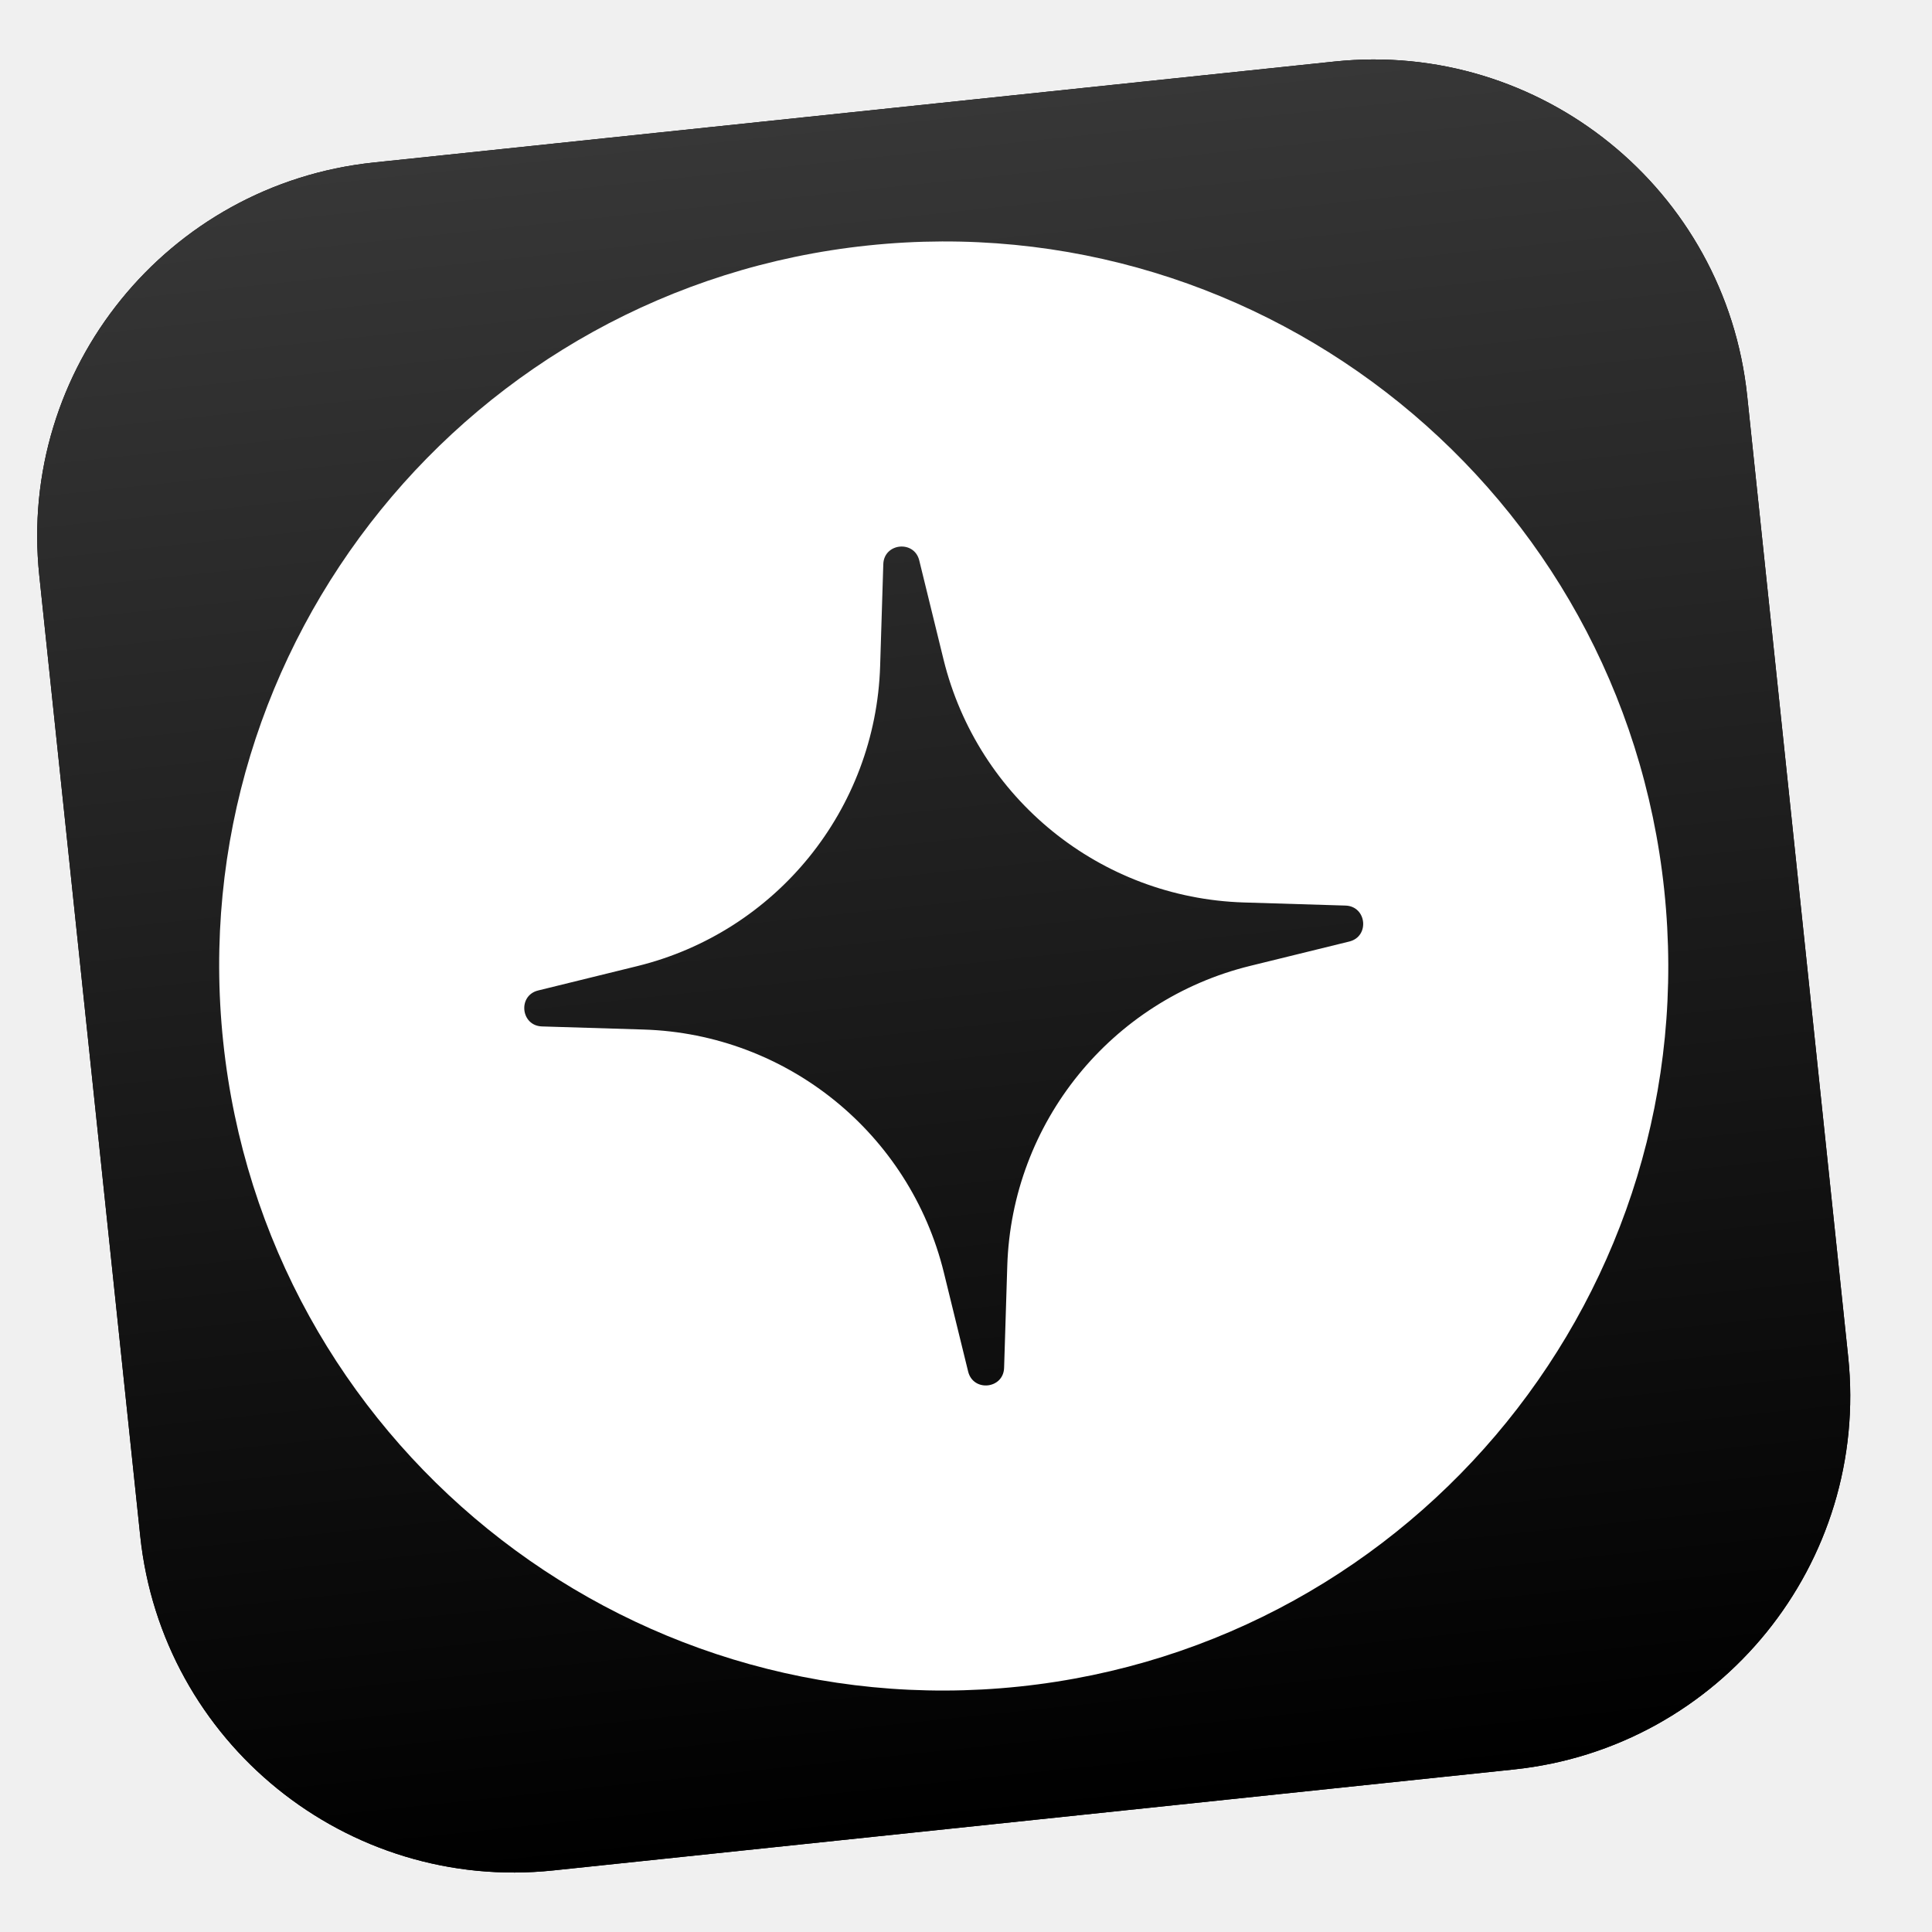
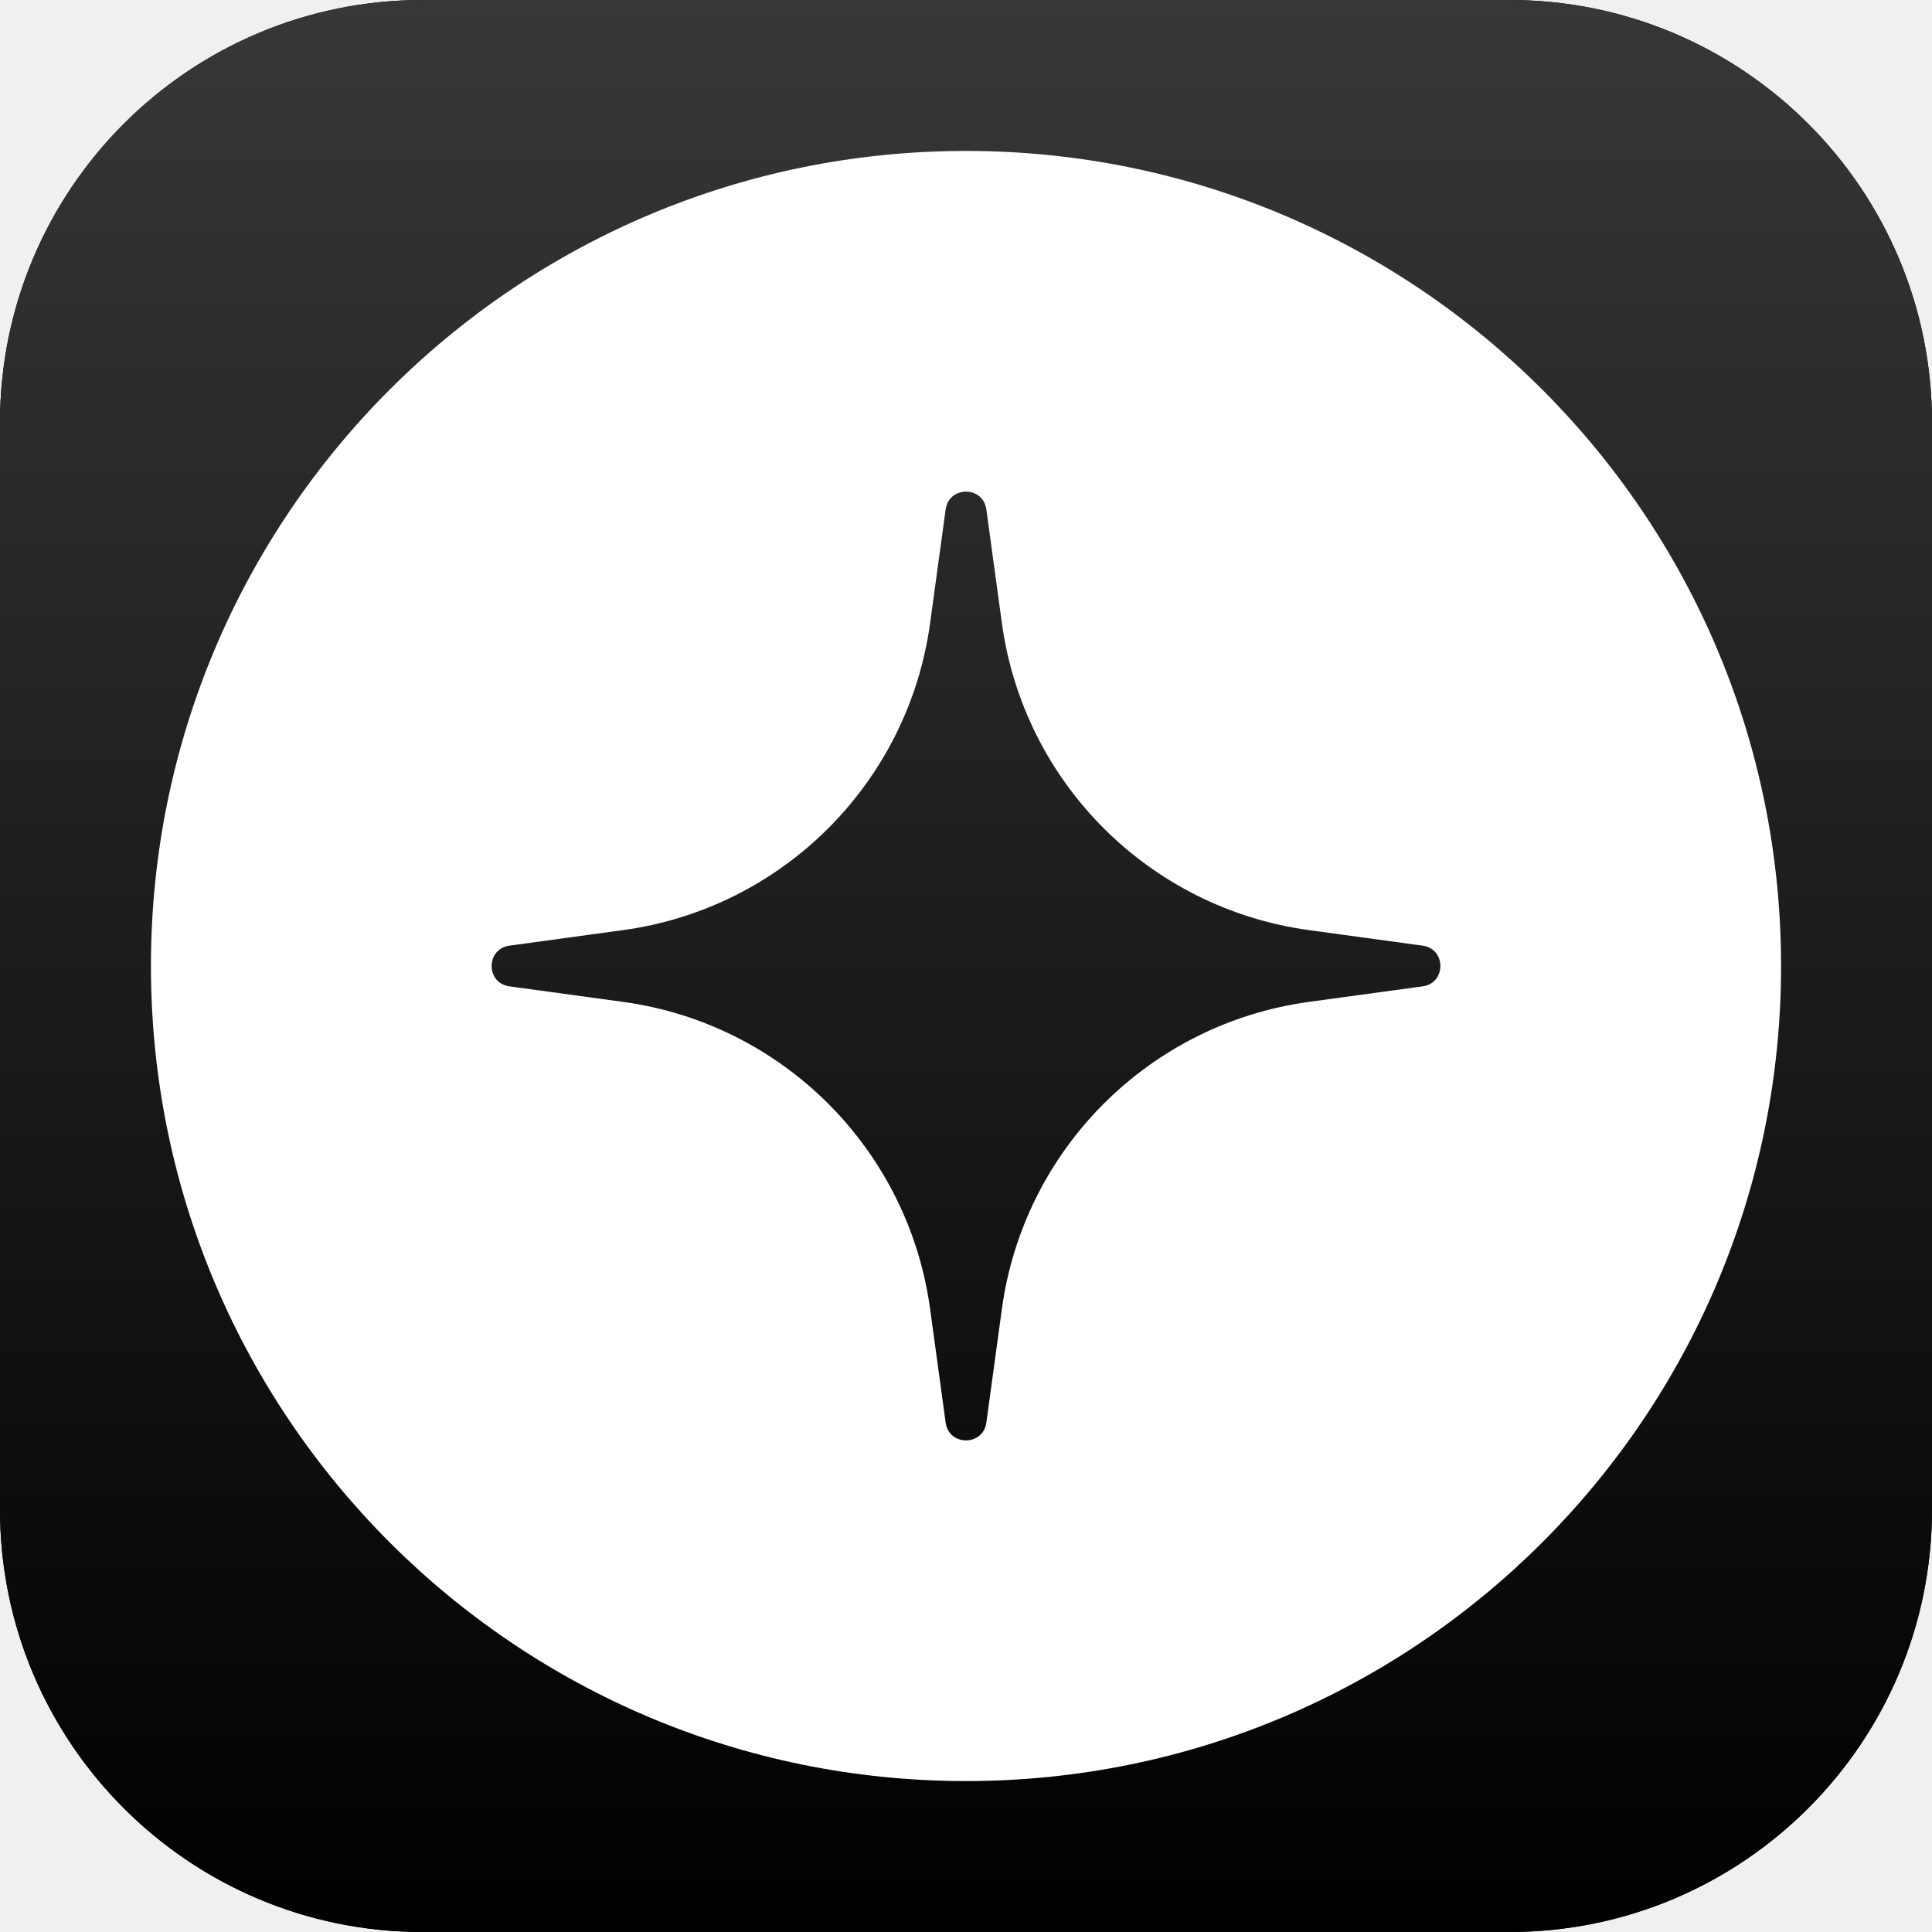
- <svg xmlns="http://www.w3.org/2000/svg" width="36" height="36" viewBox="0 0 36 36" fill="none">
+ <svg xmlns="http://www.w3.org/2000/svg" width="32" height="32" viewBox="0 0 32 32" fill="none">
  <g clip-path="url(#clip0_64_44)">
-     <rect y="3.76" width="32" height="32" rx="7" transform="rotate(-6 0 3.76013)" fill="black" />
-     <rect y="3.76" width="32" height="32" transform="rotate(-6 0 3.76013)" fill="url(#paint0_linear_64_44)" />
-     <path d="M16.174 4.574C23.589 3.795 30.232 9.174 31.011 16.589C31.79 24.004 26.411 30.647 18.996 31.426C11.581 32.205 4.938 26.826 4.159 19.411C3.379 11.996 8.759 5.353 16.174 4.574ZM17.129 10.443C17.035 10.059 16.471 10.118 16.459 10.513L16.4 12.411C16.317 15.08 14.465 17.367 11.871 18.003L10.028 18.456C9.644 18.55 9.703 19.113 10.098 19.126L11.995 19.184C14.665 19.267 16.952 21.12 17.588 23.714L18.04 25.557C18.135 25.941 18.698 25.882 18.71 25.487L18.769 23.589C18.852 20.92 20.704 18.633 23.298 17.997L25.142 17.544C25.526 17.45 25.467 16.887 25.072 16.874L23.174 16.816C20.505 16.732 18.218 14.88 17.581 12.287L17.129 10.443Z" fill="white" />
+     <rect width="32" height="32" rx="7" fill="black" />
+     <rect width="32" height="32" fill="url(#paint0_linear_64_44)" />
+     <path d="M16 2.5C23.456 2.5 29.5 8.544 29.5 16C29.5 23.456 23.456 29.5 16 29.5C8.544 29.5 2.5 23.456 2.5 16C2.5 8.544 8.544 2.5 16 2.5ZM16.337 8.437C16.283 8.045 15.717 8.045 15.663 8.437L15.406 10.317C15.045 12.964 12.964 15.045 10.317 15.406L8.437 15.663C8.045 15.717 8.045 16.283 8.437 16.337L10.317 16.594C12.964 16.955 15.045 19.036 15.406 21.683L15.663 23.564C15.717 23.955 16.283 23.955 16.337 23.564L16.594 21.683C16.955 19.036 19.036 16.955 21.683 16.594L23.564 16.337C23.955 16.283 23.955 15.717 23.564 15.663L21.683 15.406C19.036 15.045 16.955 12.964 16.594 10.317L16.337 8.437Z" fill="white" />
  </g>
  <defs>
-     <linearGradient id="paint0_linear_64_44" x1="16" y1="3.76" x2="16" y2="35.76" gradientUnits="userSpaceOnUse">
+     <linearGradient id="paint0_linear_64_44" x1="16" y1="0" x2="16" y2="32" gradientUnits="userSpaceOnUse">
      <stop stop-color="#373737" />
      <stop offset="1" />
    </linearGradient>
    <clipPath id="clip0_64_44">
-       <rect y="3.76" width="32" height="32" rx="7" transform="rotate(-6 0 3.76013)" fill="white" />
+       <rect width="32" height="32" rx="7" fill="white" />
    </clipPath>
  </defs>
</svg>
